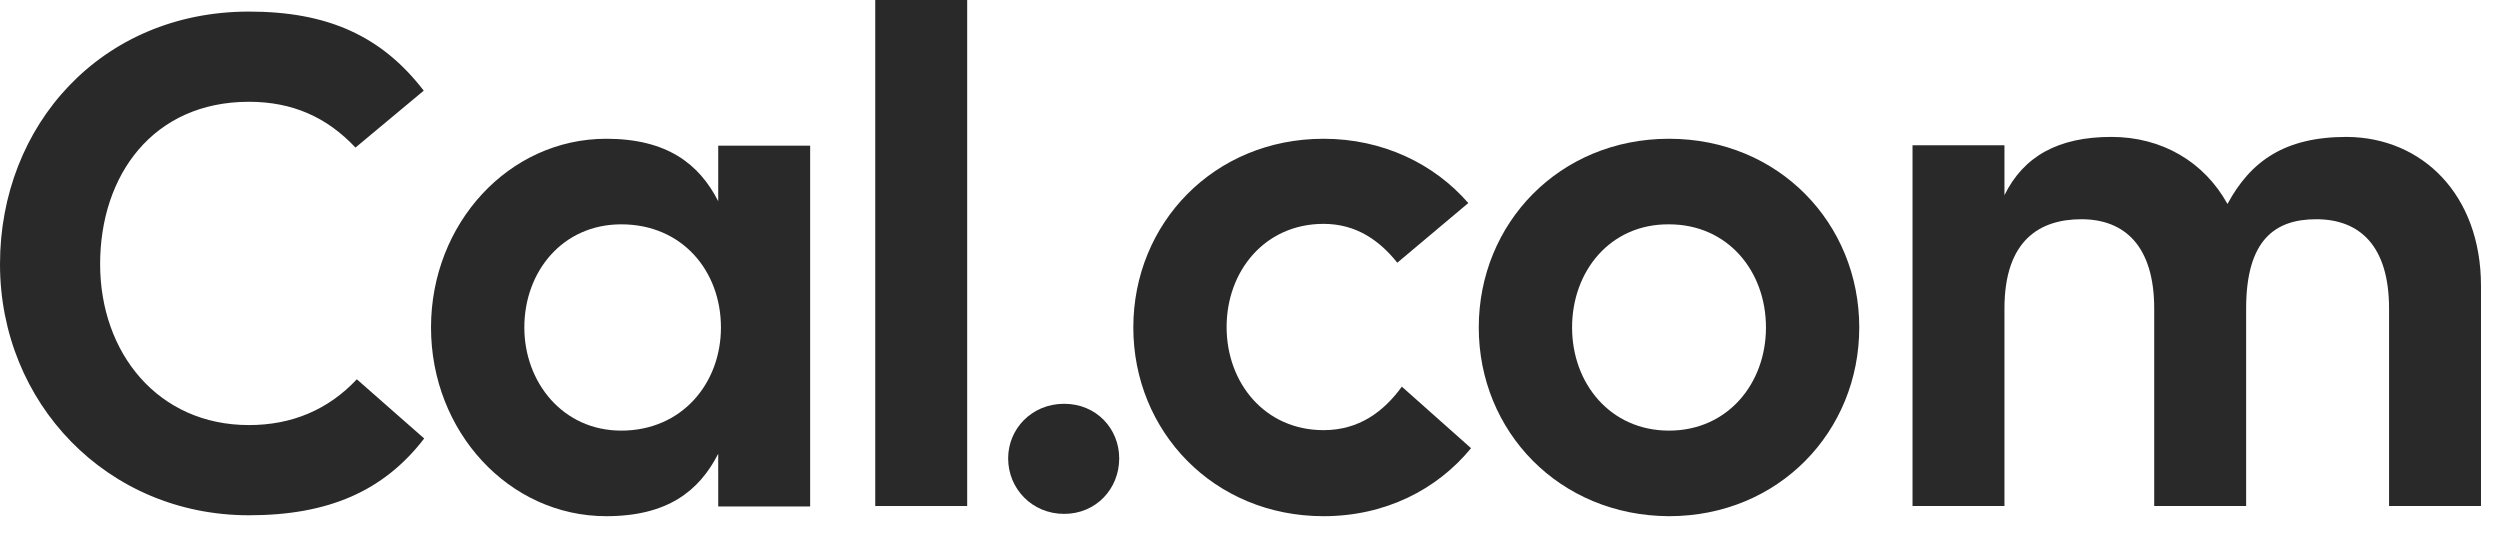
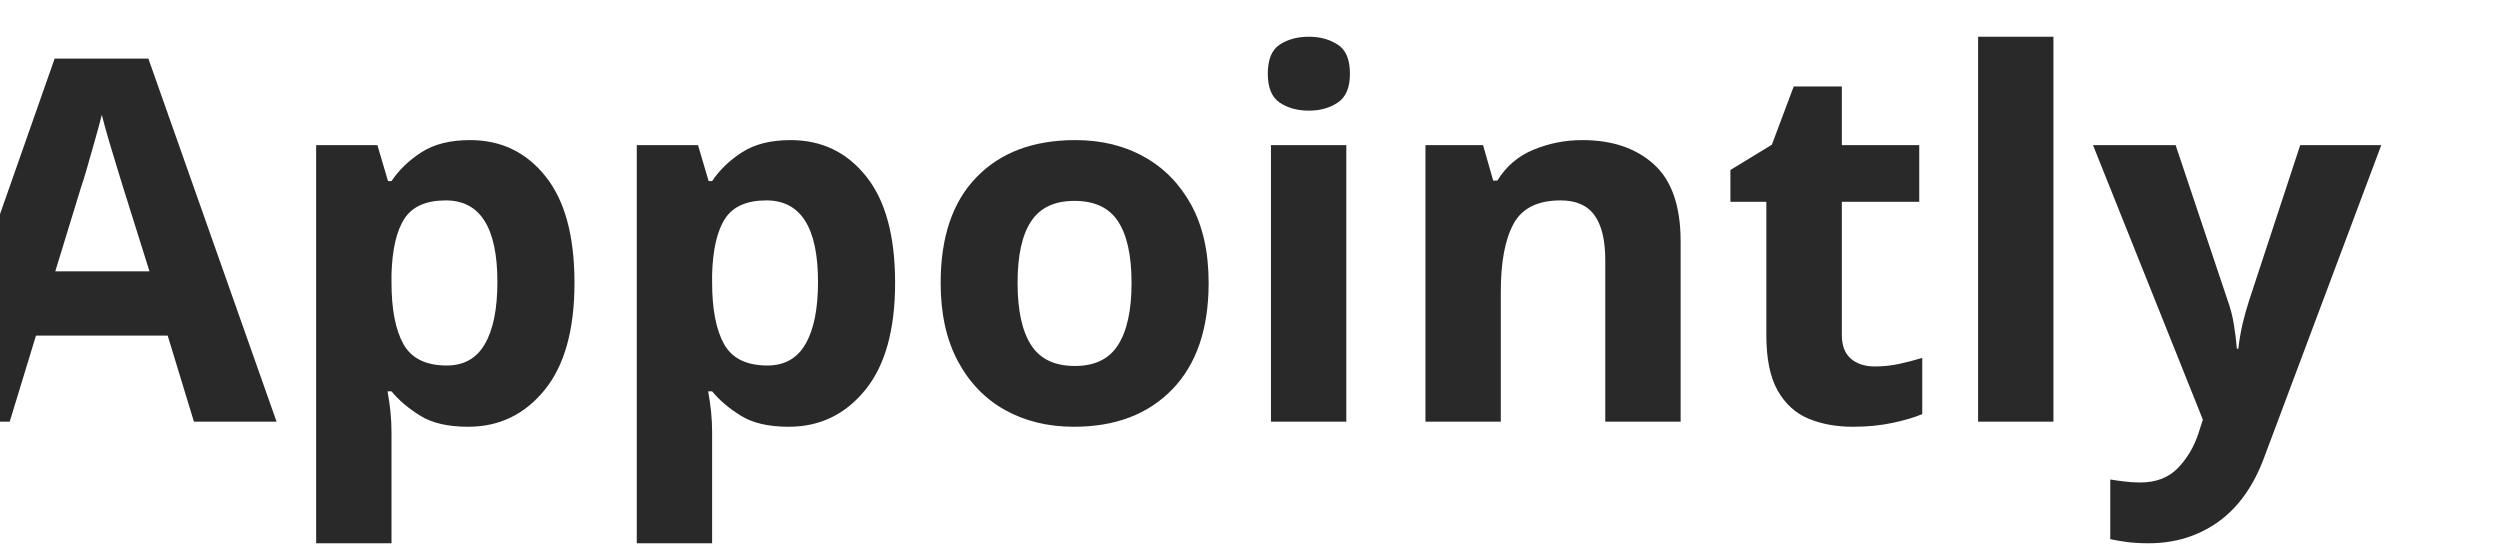
- <svg xmlns="http://www.w3.org/2000/svg" width="101" height="22" viewBox="0 0 101 22" fill="none">
-   <path d="M10.058 20.817C4.321 20.817 0 16.276 0 10.67C0 5.046 4.101 0.468 10.058 0.468C13.221 0.468 15.409 1.439 17.119 3.663L14.361 5.962C13.203 4.728 11.805 4.112 10.058 4.112C6.178 4.112 4.045 7.083 4.045 10.67C4.045 14.258 6.381 17.173 10.058 17.173C11.787 17.173 13.258 16.557 14.416 15.323L17.137 17.715C15.501 19.845 13.258 20.817 10.058 20.817Z" fill="#292929" />
-   <path d="M29.016 5.886H32.73V20.461H29.016V18.331C28.244 19.845 26.957 20.854 24.493 20.854C20.558 20.854 17.413 17.434 17.413 13.23C17.413 9.025 20.558 5.606 24.493 5.606C26.938 5.606 28.244 6.615 29.016 8.128V5.886ZM29.126 13.23C29.126 10.95 27.563 9.063 25.099 9.063C22.727 9.063 21.183 10.969 21.183 13.23C21.183 15.435 22.727 17.397 25.099 17.397C27.545 17.397 29.126 15.491 29.126 13.23Z" fill="#292929" />
-   <path d="M35.36 0H39.074V20.443H35.36V0Z" fill="#292929" />
-   <path d="M40.729 18.518C40.729 17.322 41.685 16.313 42.991 16.313C44.296 16.313 45.216 17.322 45.216 18.518C45.216 19.752 44.278 20.761 42.991 20.761C41.704 20.761 40.729 19.752 40.729 18.518Z" fill="#292929" />
-   <path d="M59.43 18.107C58.05 19.788 55.954 20.854 53.472 20.854C49.04 20.854 45.786 17.434 45.786 13.23C45.786 9.025 49.04 5.606 53.472 5.606C55.862 5.606 57.94 6.615 59.319 8.203L56.451 10.614C55.734 9.717 54.796 9.044 53.472 9.044C51.1 9.044 49.555 10.95 49.555 13.211C49.555 15.472 51.1 17.378 53.472 17.378C54.906 17.378 55.899 16.631 56.635 15.621L59.43 18.107Z" fill="#292929" />
-   <path d="M59.742 13.23C59.742 9.025 62.997 5.606 67.428 5.606C71.86 5.606 75.114 9.025 75.114 13.23C75.114 17.434 71.86 20.854 67.428 20.854C62.997 20.835 59.742 17.434 59.742 13.23ZM71.345 13.23C71.345 10.95 69.8 9.063 67.428 9.063C65.056 9.044 63.512 10.95 63.512 13.23C63.512 15.491 65.056 17.397 67.428 17.397C69.8 17.397 71.345 15.491 71.345 13.23Z" fill="#292929" />
-   <path d="M100.232 11.548V20.443H96.518V12.464C96.518 9.941 95.341 8.857 93.576 8.857C91.921 8.857 90.744 9.68 90.744 12.464V20.443H87.03V12.464C87.03 9.941 85.835 8.857 84.088 8.857C82.433 8.857 80.98 9.68 80.98 12.464V20.443H77.266V5.868H80.98V7.886C81.752 6.316 83.15 5.531 85.301 5.531C87.343 5.531 89.052 6.54 89.99 8.241C90.928 6.503 92.307 5.531 94.808 5.531C97.86 5.55 100.232 7.867 100.232 11.548Z" fill="#292929" />
+ <svg xmlns="http://www.w3.org/2000/svg" width="421" height="92" viewBox="0 0 421 92">
+   <defs>
+     <style>
+       .cls-1 {
+         font-size: 50px;
+         fill: #292929;
+         text-anchor: end;
+         font-family: "Cal Sans";
+         font-weight: 600;
+       }
+     </style>
+   </defs>
+   <text id="Appointly" class="cls-1" transform="translate(400.997 71.014) scale(1.706)">
+     <tspan x="0">Appointly</tspan>
+   </text>
</svg>
